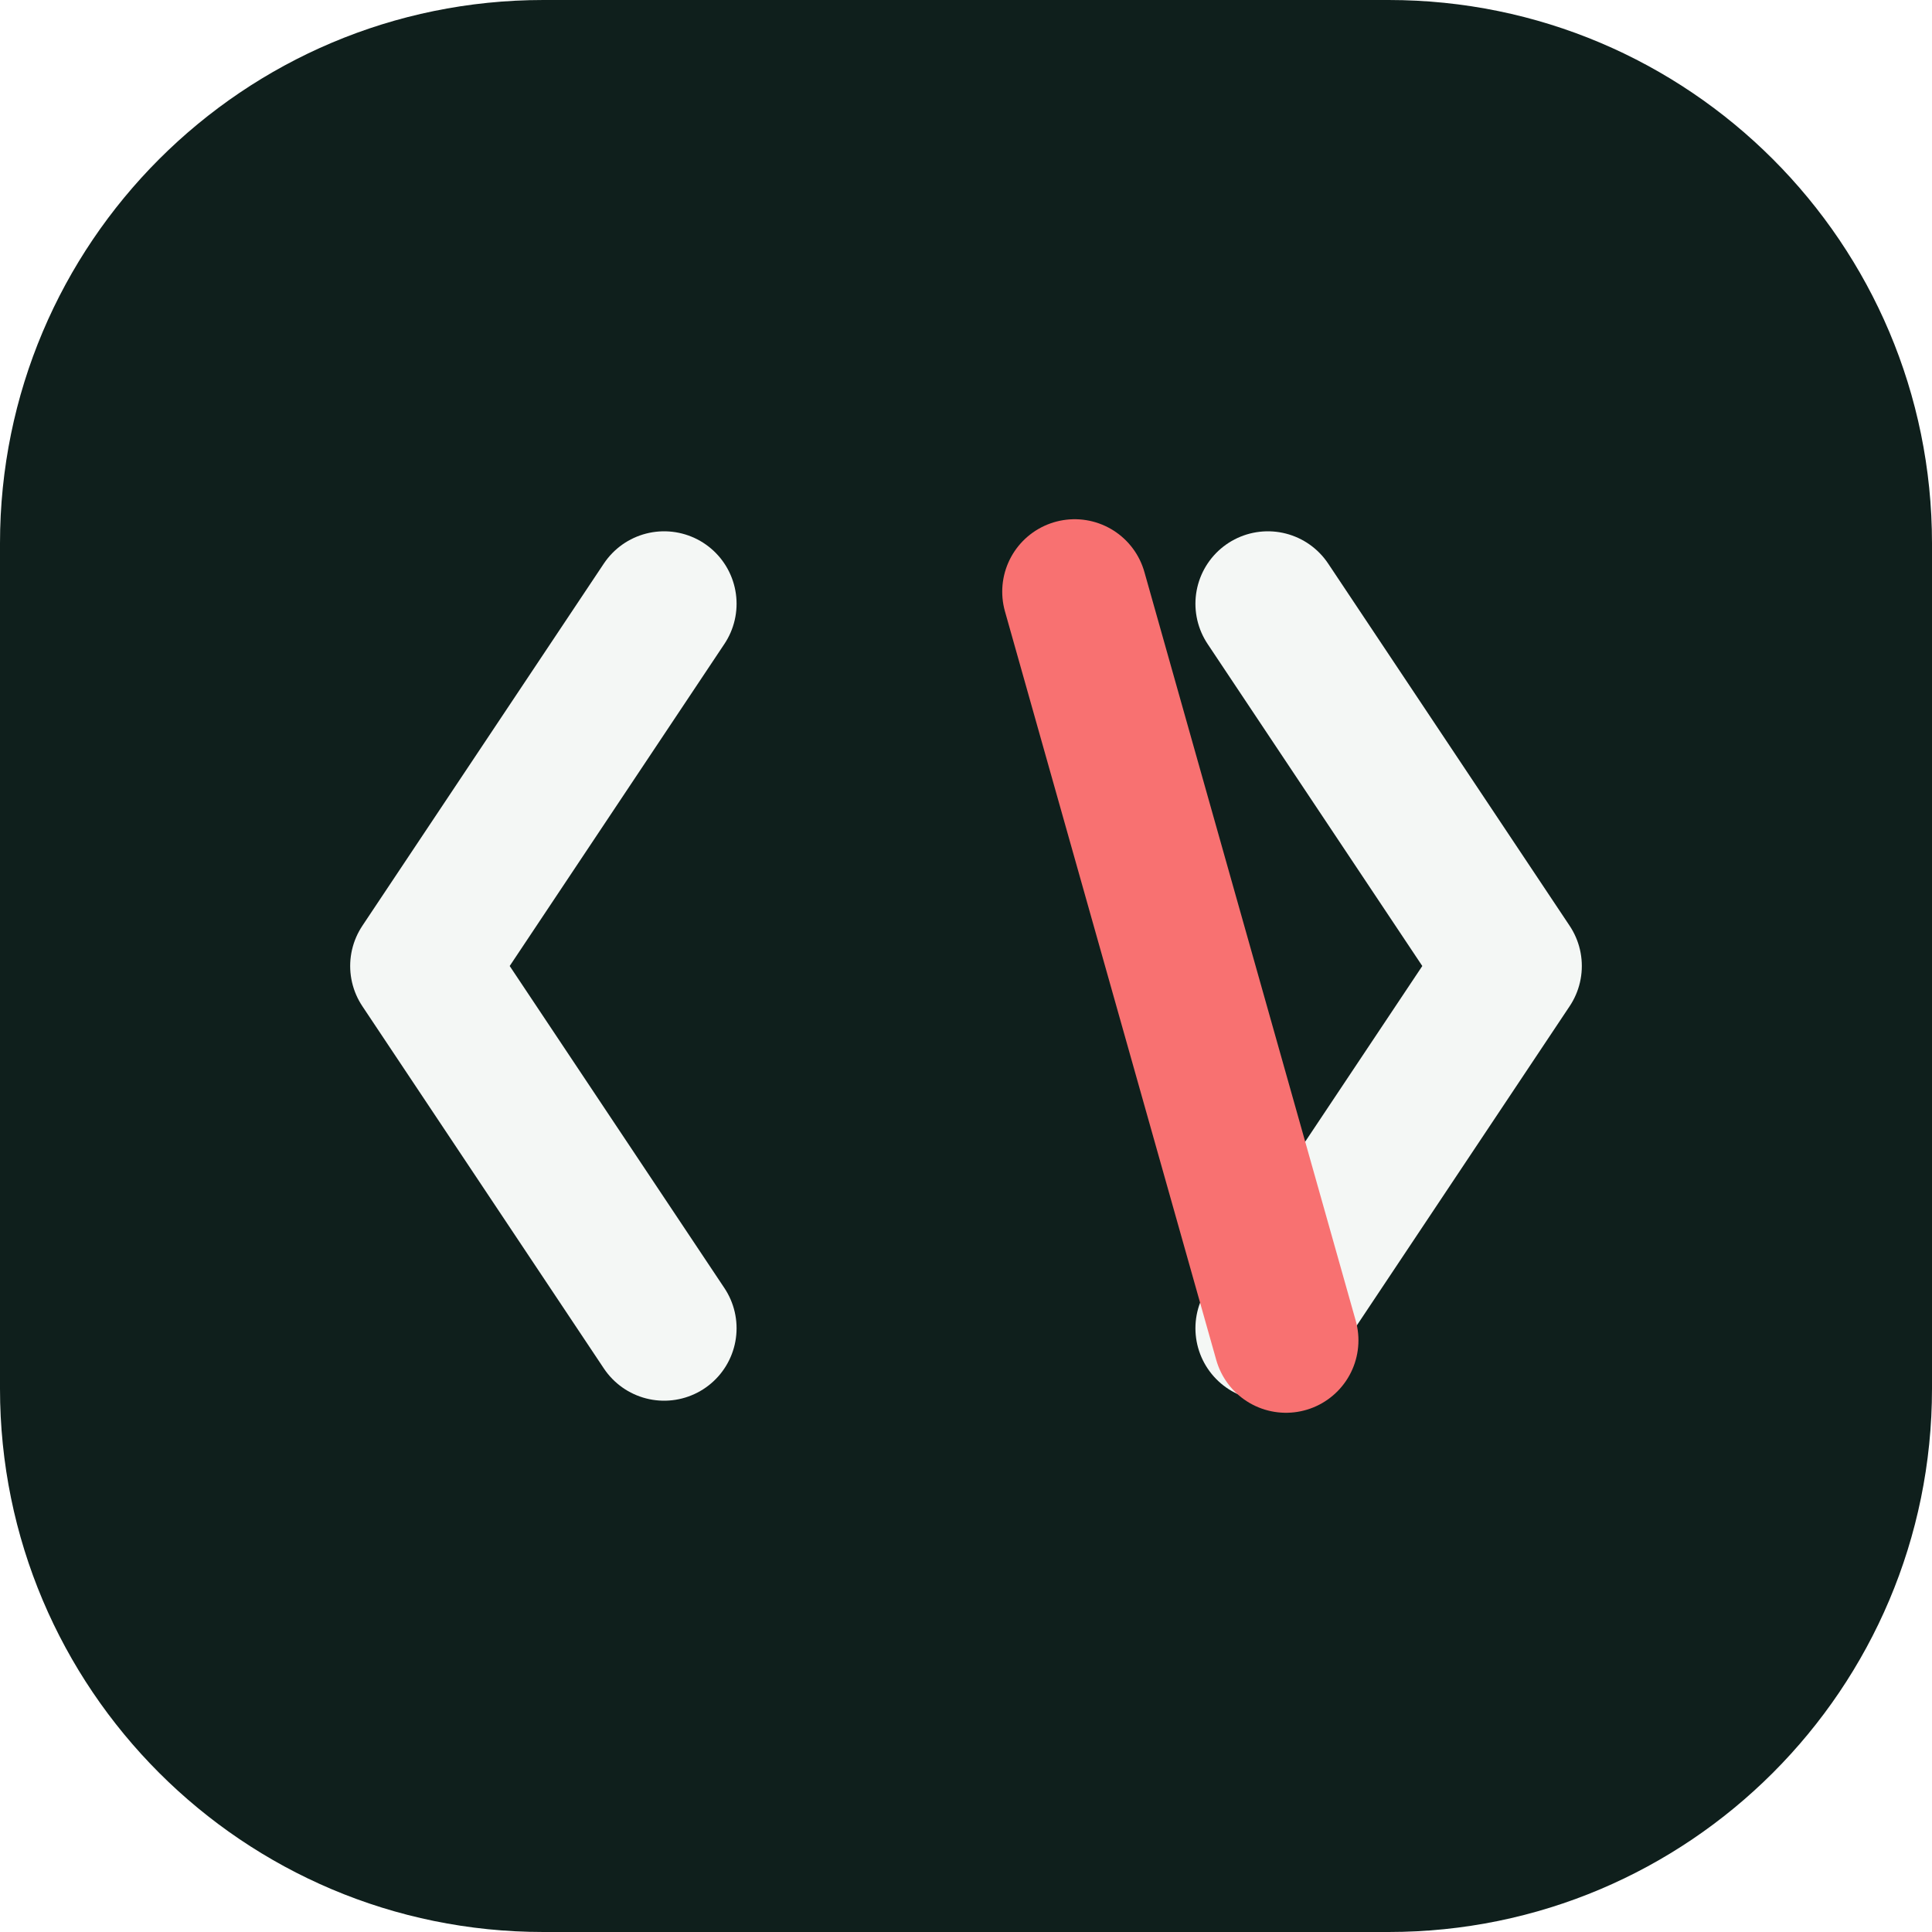
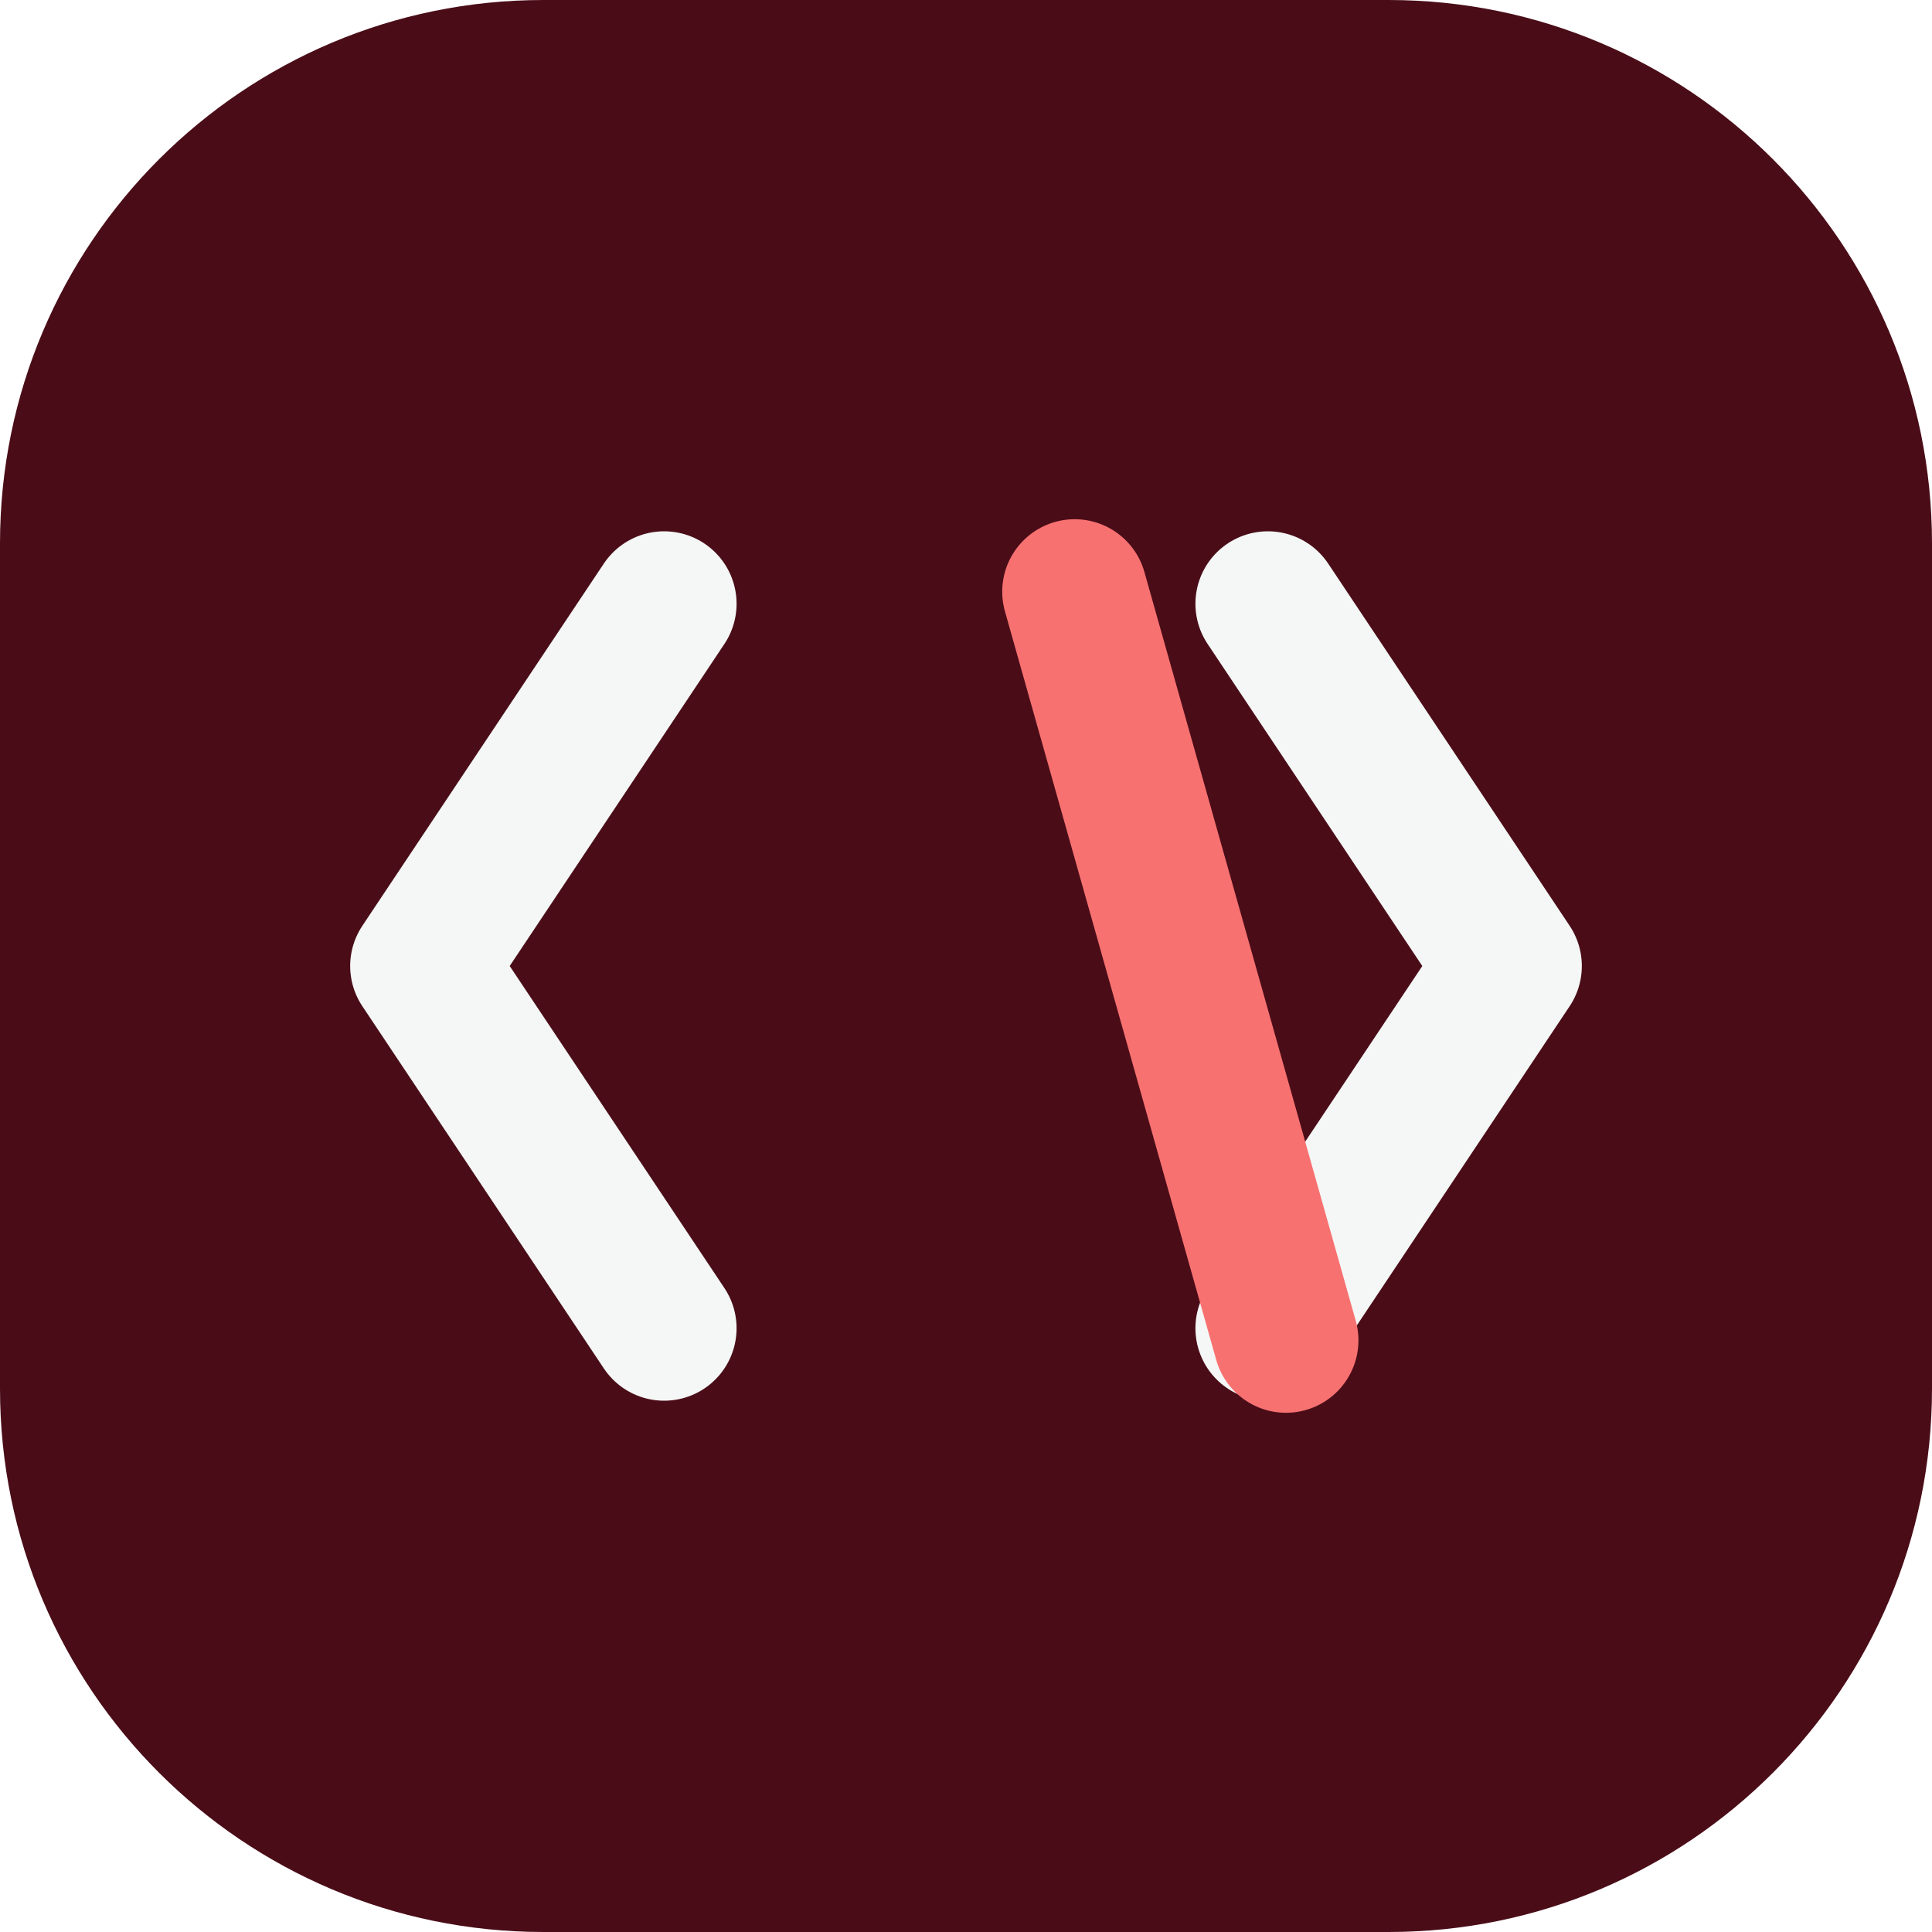
<svg xmlns="http://www.w3.org/2000/svg" viewBox="0 0 32 32" role="img" aria-label="OpenReview mark">
-   <rect width="32" height="32" rx="9" fill="#0f1f1c" />
+   <rect width="32" height="32" rx="9" fill="#4a0d18" />
  <path d="m11 10-4 6 4 6M21 10l4 6-4 6" fill="none" stroke="#f4f7f5" stroke-width="2.4" stroke-linecap="round" stroke-linejoin="round" />
  <path d="m17.8 9.8 3.5 12.4" fill="none" stroke="#f87171" stroke-width="2.4" stroke-linecap="round" />
</svg>
